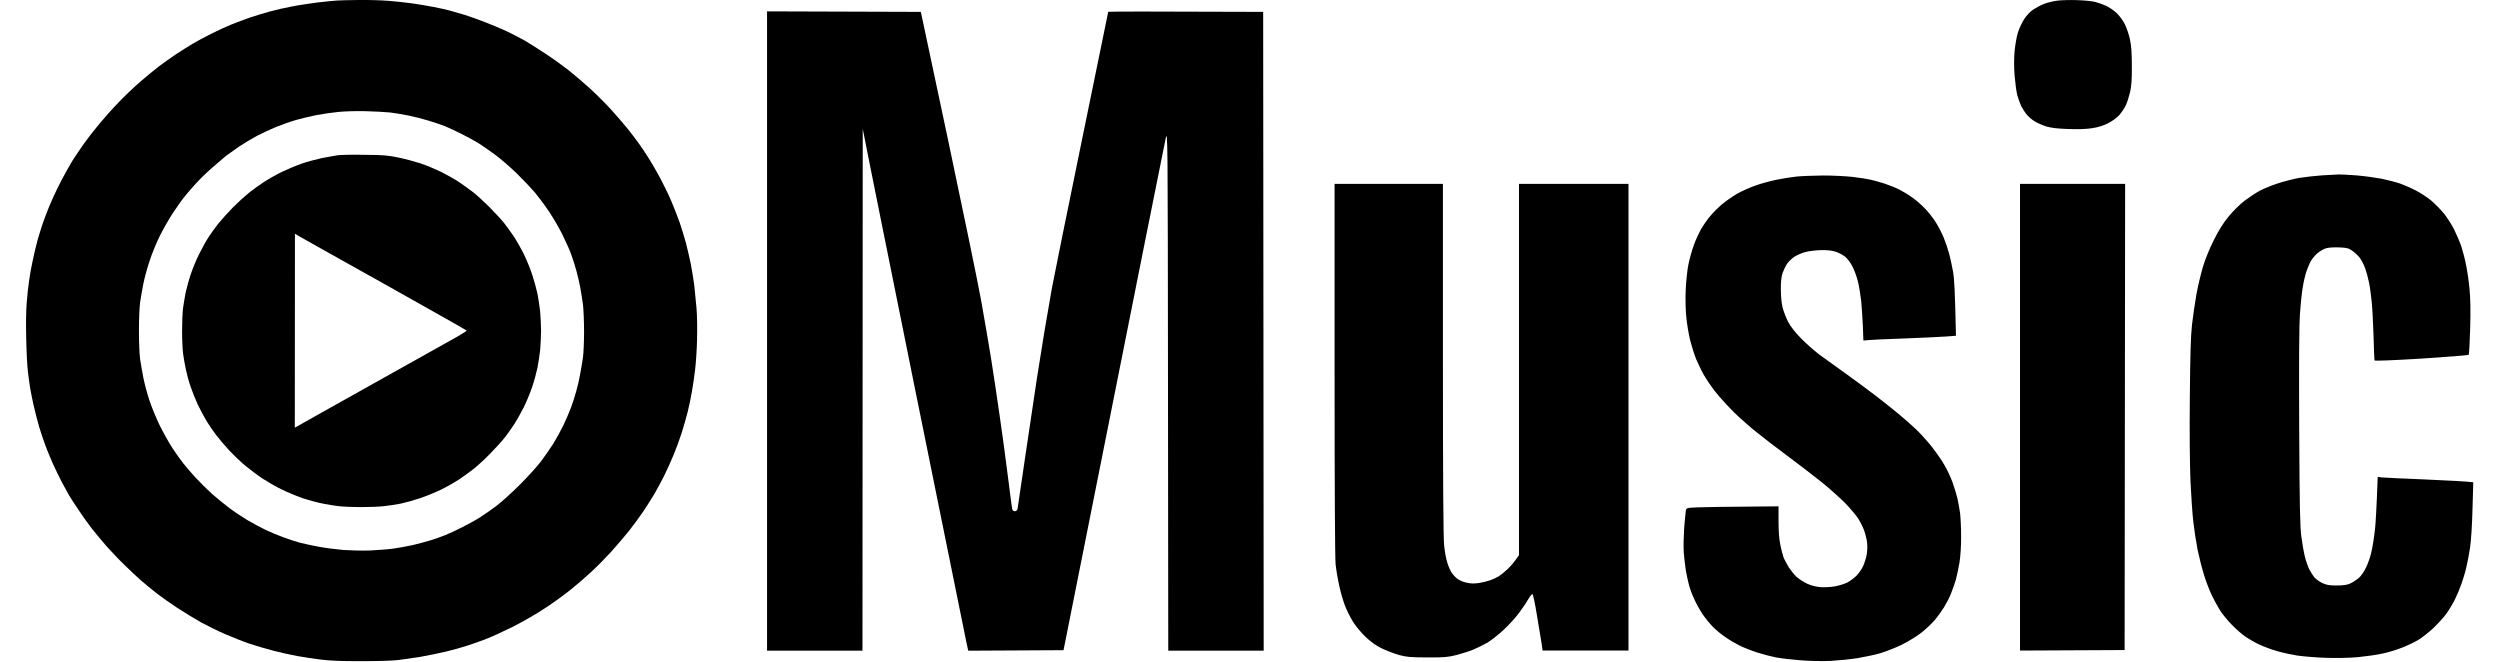
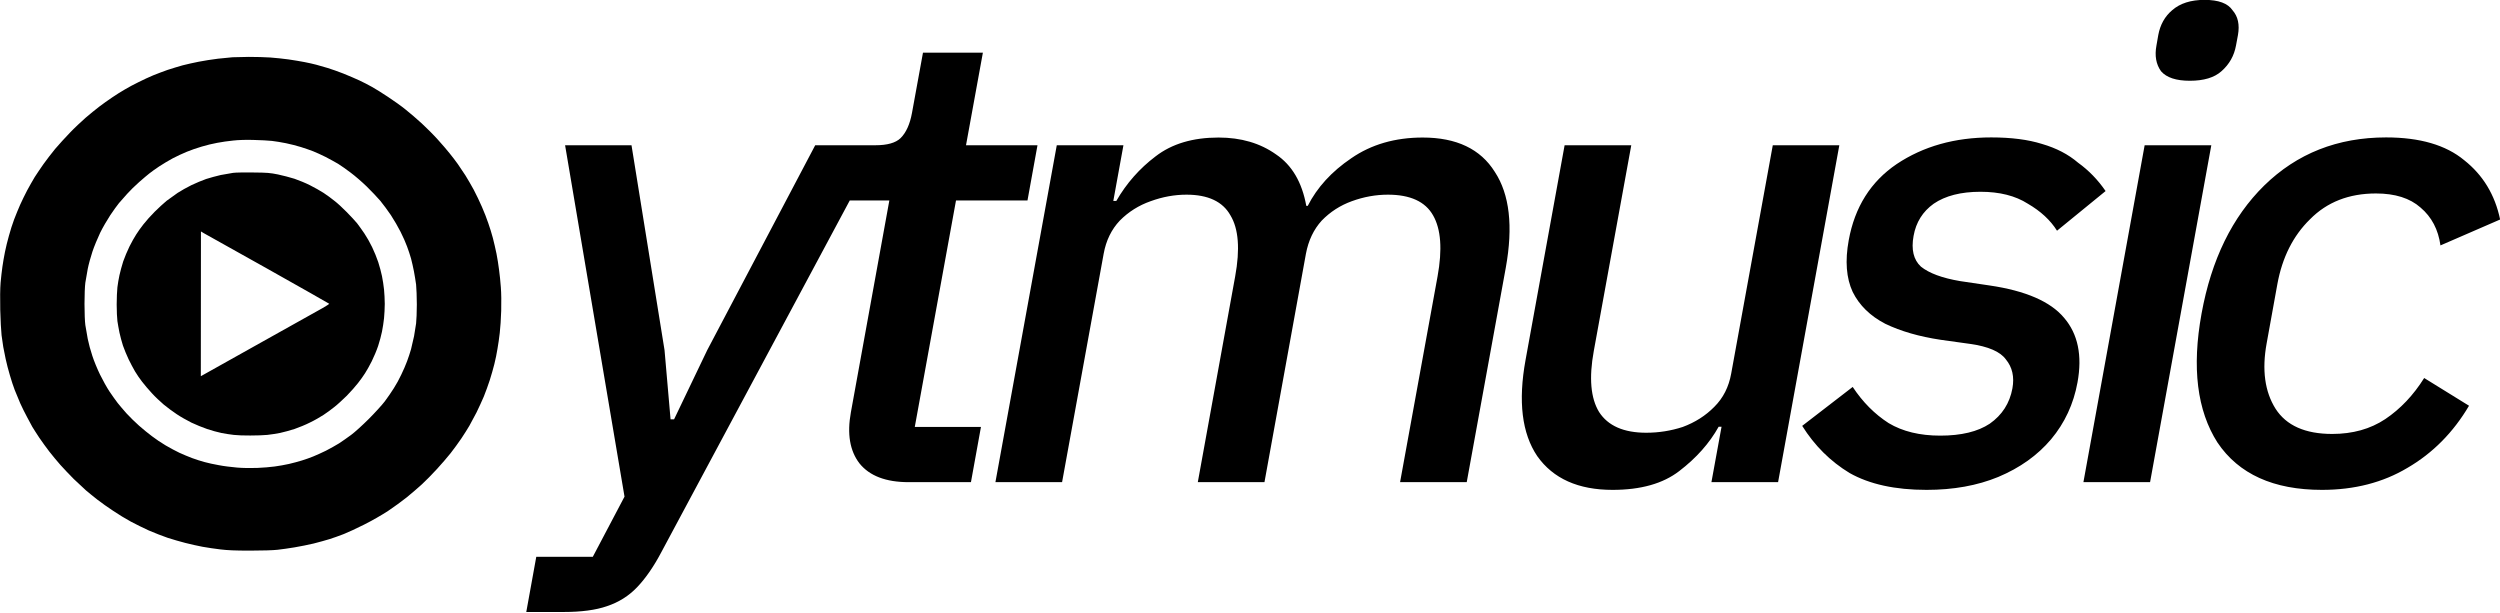
- <svg xmlns="http://www.w3.org/2000/svg" version="1.2" viewBox="0 0 1936 512">
-   <path id="Path 0" class="s0" d="m1593.2 0.5c-3.1 0.4-7.6 1.5-10 2.4-2.4 0.9-6.2 2.9-8.5 4.4-2.6 1.7-5.3 4.6-7.3 7.7-1.7 2.7-3.9 7.4-4.8 10.4-0.9 2.9-2 9.3-2.5 14.1-0.5 5.6-0.5 12.4 0 19.1 0.5 5.7 1.4 12.5 2.1 15.2 0.7 2.6 2.1 6.3 3 8.3 1 1.9 2.8 4.8 4 6.3 1.2 1.5 3.8 3.9 5.9 5.2 2 1.4 6.2 3.2 9.1 4.2 3.9 1.2 8.6 1.8 17.1 2.1 7.6 0.3 14 0.1 18.7-0.6 4.6-0.7 8.9-2 12.4-3.8 3-1.5 6.9-4.3 8.7-6.3 1.8-2 4.1-5.5 5.2-7.8 1-2.2 2.5-6.9 3.3-10.3 1-4.5 1.4-10.1 1.3-20 0-9.5-0.4-15.7-1.4-20.3-0.7-3.7-2.6-9.1-4-12-1.5-3-4.4-6.9-6.6-8.9-2.2-2-5.8-4.4-7.9-5.4-2.2-1-5.9-2.3-8.1-2.9-2.3-0.7-8.7-1.3-14.2-1.5-5.4-0.2-12.5 0-15.5 0.4zm-999.2 255.8v247.6h73.9l0.2-404.2c3.2 16.8 21 104.8 41.5 206.5 20.6 101.6 38 187.7 38.8 191.3l1.4 6.4 73.8-0.4c60.1-302 78.3-392.6 79.1-396.3 1.6-6.6 1.6-4.4 1.8 195l0.2 201.7h73.9l-0.4-494.7c-93-0.4-120-0.3-120 0 0 0.2-9.2 44.8-20.3 99-11.2 54.3-21.6 106-23.3 114.9-1.6 8.9-4.2 24-5.8 33.6-1.6 9.6-4.2 25.9-5.8 36.2-1.6 10.3-5.5 36.8-8.8 59-3.2 22.1-6 41.1-6.2 42.1-0.3 1.2-1.1 1.9-2.1 1.9-1.1 0-1.8-0.7-2.1-1.9-0.2-1-1.7-12.3-3.3-25.1-1.6-12.8-4.4-33.7-6.3-46.5-1.8-12.8-4.8-32.6-6.6-44.1-1.8-11.4-5.4-32.1-7.9-46.1-2.5-13.9-14.1-69.8-25.6-124.2l-21-98.8-119.1-0.4zm1204.1-120.5c-5.4 0.4-13.5 1.3-17.8 2-4.4 0.8-11.8 2.7-16.6 4.3-4.8 1.6-11 4.1-13.7 5.6-2.7 1.4-7.9 4.9-11.6 7.6-3.9 3-9 8-12.7 12.5-4.2 5.2-7.7 10.8-11.4 18.3-3.2 6.2-6.7 15-8.4 20.7-1.6 5.5-3.9 15-5 21.2-1.1 6.2-2.6 16.6-3.4 23.3-1 9-1.4 23.1-1.7 56.5-0.3 26.5 0 52.6 0.5 64.8 0.5 11.2 1.5 25.4 2.2 31.5 0.7 6.2 2.2 15.9 3.3 21.6 1.2 5.7 3.4 14.5 5 19.5 1.5 5.1 4.3 12.2 6 15.8 1.8 3.7 4.7 8.9 6.4 11.7 1.7 2.7 5.8 7.7 9.1 11.1 3.2 3.3 8.1 7.6 10.9 9.5 2.7 1.8 7.6 4.6 10.8 6 3.2 1.5 9.1 3.7 13.3 4.9 4.1 1.2 11 2.7 15.3 3.4 4.4 0.7 14.3 1.5 22 1.8 8.7 0.3 18.5 0.1 25.4-0.5 6.1-0.6 14.7-1.8 19.1-2.8 4.3-0.9 11.2-3 15.4-4.7 4.1-1.6 9.7-4.3 12.3-5.9 2.7-1.6 7.9-5.7 11.6-9.1 3.6-3.5 8.2-8.5 10.1-11.2 2-2.8 4.9-7.6 6.5-10.8 1.6-3.2 3.9-8.7 5.1-12.1 1.2-3.4 3-9.2 3.8-12.9 0.9-3.6 2.2-10.5 2.9-15.3 0.8-5 1.6-17.8 1.9-29.7l0.6-20.9c-4.5-0.7-19.9-1.4-37-2.2-17.1-0.7-32.4-1.4-34-1.6l-3-0.4c-0.9 24.7-1.6 35.8-2.1 40.6-0.5 4.8-1.6 12.1-2.5 16.2-0.8 4.2-2.8 10.1-4.4 13.3-1.7 3.6-4 6.8-6 8.5-1.8 1.4-4.7 3.3-6.6 4.1-2.3 1-5.4 1.4-10.3 1.4-5.8 0-7.8-0.4-11.2-2-2.2-1.1-5-3.1-6.1-4.5-1.1-1.4-2.9-4.2-3.9-6.2-1-2.1-2.5-6.4-3.3-9.6-0.8-3.2-2-10.1-2.7-15.3-1.1-7.8-1.4-23.6-1.7-84.4-0.2-51.7-0.1-78.9 0.6-88.4 0.5-7.6 1.5-16.9 2.2-20.8 0.6-3.9 1.8-8.9 2.5-11.2 0.8-2.3 2.2-5.9 3.2-7.9 1-2.1 3.5-5.1 5.5-6.9 2-1.7 5.1-3.5 7-4 1.8-0.5 6.3-0.8 10.1-0.6 5.9 0.2 7.2 0.6 10.3 2.8 2 1.4 4.7 4 5.9 5.8 1.3 1.8 3 5.4 3.9 7.9 0.9 2.5 2.2 7.3 2.9 10.8 0.7 3.4 1.6 10.3 2.1 15.3 0.5 5.1 1.1 17 1.4 26.6 0.2 9.6 0.6 17.8 0.7 18.3 0.2 0.5 12.9 0 36.3-1.4 19.8-1.3 36.3-2.6 36.6-2.9 0.4-0.4 0.9-9.7 1.2-20.6 0.4-13.4 0.2-23.4-0.5-30.3-0.5-5.8-1.7-14-2.6-18.3-0.8-4.4-2.5-10.9-3.7-14.6-1.2-3.6-3.9-9.8-5.8-13.7-2-3.8-5.6-9.4-8.1-12.4-2.4-2.9-6.8-7.3-9.7-9.8-3-2.4-8.2-5.8-11.7-7.6-3.4-1.8-8.8-4.1-12-5.3-3.2-1.1-9.7-2.8-14.5-3.8-4.8-0.9-13.6-2.1-19.6-2.6-5.9-0.4-12.1-0.8-13.7-0.7-1.6 0.1-7.4 0.4-12.9 0.7zm-406.6 0.9c-3.9 0.4-11 1.5-15.8 2.5-4.8 1-12.3 3-16.6 4.6-4.3 1.5-10.6 4.4-14 6.3-3.4 2-8.6 5.6-11.7 8.2-3 2.5-7.2 6.8-9.4 9.5-2.2 2.7-5.3 7.2-6.9 10-1.5 2.7-4 8.1-5.4 12-1.4 3.9-3.3 10.6-4.2 15-0.9 4.3-1.8 13.3-2.1 19.9-0.3 7.2-0.1 15.7 0.5 21.2 0.5 5 1.8 12.8 2.9 17.4 1.2 4.6 3.2 11.1 4.6 14.6 1.5 3.4 4 8.8 5.8 12 1.8 3.2 5.8 9.2 9 13.3 3.2 4.1 9.9 11.4 14.8 16.3 5 4.8 12.8 11.7 17.4 15.3 4.5 3.7 15 11.7 23.2 17.8 8.2 6.1 20.2 15.3 26.6 20.4 6.4 5.1 14.8 12.7 18.8 16.7 3.9 4.1 8.4 9.4 10 11.9 1.6 2.5 3.7 6.7 4.6 9.2 0.9 2.5 2 6.8 2.3 9.5 0.3 2.8 0.1 7.1-0.4 9.6-0.5 2.5-1.7 6.4-2.8 8.7-1.1 2.3-3.4 5.6-5.2 7.4-1.8 1.7-4.9 4-6.9 5.1-2.1 1-6.2 2.3-9.2 2.9-3 0.6-8 0.9-11.2 0.7-3.9-0.3-7.5-1.2-10.8-2.7-2.7-1.3-6.4-3.7-8.2-5.3-1.8-1.7-4.4-5-5.9-7.3-1.4-2.3-3.2-5.6-4-7.4-0.7-1.9-1.9-6.4-2.6-10q-1.4-6.7-1.4-18.3v-11.6c-42.1 0.3-58.2 0.6-62.8 0.8-8.6 0.4-8.6 0.4-9 2.7-0.2 1.3-0.8 7.3-1.3 13.5-0.4 6.2-0.6 14.6-0.3 18.7 0.3 4.1 1.1 10.7 1.7 14.5 0.7 3.9 1.9 9.2 2.6 11.7 0.7 2.5 2.4 7 3.8 9.9 1.3 3 4.1 8.1 6.2 11.3 2.1 3.2 5.9 7.8 8.4 10.4 2.6 2.5 6.9 6.1 9.7 7.9 2.7 1.9 7.6 4.8 10.8 6.4 3.2 1.6 9.3 4 13.7 5.4 4.3 1.4 10.9 3.1 14.5 3.8 3.7 0.7 12.1 1.7 18.7 2.2 7.4 0.6 16.5 0.8 23.7 0.5 6.4-0.4 15.9-1.3 21.2-2.2 5.2-0.9 12.9-2.5 17-3.7 4.1-1.2 11.6-4.1 16.6-6.5 5.2-2.6 11.9-6.7 15.6-9.6 3.5-2.8 8.2-7.2 10.4-9.9 2.2-2.6 5.3-7 7-9.7 1.7-2.8 4.1-7.4 5.3-10.4 1.2-3 2.9-7.8 3.8-10.8 0.8-3 2.1-9 2.8-13.3 0.8-4.6 1.3-12.9 1.3-19.9 0-6.7-0.4-14.9-0.8-18.3-0.5-3.4-1.4-8.7-2.1-11.7-0.7-2.9-2.4-8.5-3.8-12.4-1.4-3.9-4.3-10.1-6.5-13.7-2.1-3.7-6.7-10.2-10.2-14.6-3.5-4.3-8.8-10.1-11.7-12.8-2.9-2.8-8.7-7.8-12.8-11.3-4.1-3.4-12.1-9.8-17.8-14.2-5.7-4.4-16.6-12.4-24.1-17.8-7.5-5.4-16.7-12-20.4-14.7-3.6-2.8-9.8-8.2-13.7-12.2-4.7-4.8-8-9-10.1-12.9-1.6-3.2-3.6-8.3-4.3-11.2-0.8-3.2-1.3-8.9-1.3-13.9-0.1-6.1 0.4-9.8 1.4-12.9 0.9-2.4 2.5-5.7 3.6-7.2 1.1-1.6 3.6-3.9 5.5-5.2 2-1.3 5.9-3 8.8-3.7 2.8-0.7 8.3-1.4 12.2-1.4 4.7-0.1 8.5 0.4 11.2 1.3 2.3 0.8 5.5 2.5 7.1 3.8 1.6 1.3 4.1 4.6 5.5 7.3 1.5 2.7 3.4 8.1 4.4 11.9 0.9 3.9 2 10.7 2.5 15 0.4 4.3 1 13 1.3 19.3l0.4 11.4c6.1-0.6 18.7-1.2 32-1.6 13.2-0.5 27.6-1.2 31.9-1.5l7.8-0.6c-0.8-35.5-1.3-44.8-2.3-49.8-0.7-4.2-2.1-10.3-3-13.8-0.9-3.4-2.8-9-4.2-12.4-1.4-3.4-4.2-8.9-6.3-12.1-2-3.2-5.8-8-8.4-10.6-2.6-2.7-6.9-6.5-9.7-8.4-2.7-2-7.2-4.7-10-6.1-2.7-1.4-7.9-3.5-11.6-4.7-3.6-1.1-8.5-2.5-10.8-3-2.3-0.5-8.4-1.5-13.7-2.1-5.3-0.6-15.5-1.1-22.8-1.1-7.4 0.1-16.5 0.4-20.4 0.8zm-358 149c0 94.8 0.3 146.1 0.8 151.4 0.5 4.5 1.8 12.1 2.9 16.9 1 4.8 3 11.5 4.3 14.9 1.3 3.4 4.1 9.1 6.2 12.5 2.2 3.5 6.5 8.7 10 12 4.3 4 8.1 6.7 12.7 8.9 3.7 1.7 9.7 4 13.3 5 5.6 1.5 9 1.8 21.6 1.8 13 0.1 15.9-0.2 22.4-1.8 4.2-1.1 10-2.9 12.9-4.1 3-1.2 8-3.7 11.2-5.5 3.1-1.9 8.9-6.4 12.8-10.1 3.9-3.6 9.3-9.6 12-13.3 2.7-3.6 5.9-8.4 7.1-10.6 1.2-2.1 2.6-3.8 3-3.6 0.5 0.1 2.1 7.5 3.5 16.4 1.5 8.8 3.1 18.6 3.6 21.7l0.8 5.6h66.5v-361.4h-84.8v287.5c-3.7 5.5-6.6 8.7-8.8 10.8-2.2 2.1-5.3 4.6-6.9 5.6-1.6 1-4.6 2.4-6.7 3.1-2 0.7-6 1.7-8.7 2.1-3.6 0.5-6.3 0.5-9.6-0.3-2.5-0.5-5.6-1.9-7-3-1.4-1-3.3-3.1-4.3-4.5-1-1.4-2.5-4.8-3.4-7.6-1-2.7-2.1-9.1-2.6-14.1-0.6-6.2-0.9-52.8-0.9-144.4v-135.2h-83.9zm530.8 37.4v180.7l81-0.4 0.4-361h-81.4z" />
-   <path id="Path 0" fill-rule="evenodd" class="s0" d="m278 0c7.1-0.1 17.1 0.2 22.3 0.6 5.2 0.4 13.7 1.3 18.9 2 5.2 0.8 12.7 2 16.6 2.8 3.9 0.7 9.4 2 12.2 2.7 2.8 0.8 8.1 2.3 11.8 3.4 3.7 1.2 11 3.7 16.2 5.8 5.2 2 12.7 5.2 16.6 7 3.9 1.9 9.8 4.9 13.2 6.8 3.3 1.9 10.8 6.6 16.5 10.4 5.8 3.8 14 9.7 18.3 13.1 4.3 3.4 11.8 9.9 16.8 14.4 5 4.6 12.5 12.1 16.6 16.7 4.2 4.7 9.7 11.1 12.3 14.3 2.6 3.2 6.4 8.3 8.5 11.2 2.1 2.9 5.6 8.2 7.8 11.7 2.3 3.6 6.1 10.3 8.6 14.9 2.5 4.7 6.4 12.6 8.6 17.8 2.2 5.1 5.1 12.7 6.6 16.9 1.4 4.1 3.5 11.1 4.7 15.3 1.1 4.3 2.8 11.6 3.8 16.3 0.9 4.6 2.1 12.1 2.7 16.5 0.5 4.5 1.3 12.7 1.8 18.3 0.5 6.2 0.6 15.7 0.4 24.3-0.2 7.8-0.9 18.2-1.5 23-0.6 4.9-1.6 12.3-2.4 16.6-0.7 4.3-2.2 11.4-3.3 15.9-1.1 4.4-3.2 11.9-4.7 16.5-1.5 4.7-4.3 12.3-6.2 16.9-1.9 4.7-5.3 12.1-7.5 16.6-2.3 4.5-5.6 10.7-7.5 13.9-1.9 3.1-5.6 9.1-8.3 13.1-2.8 4.1-7.8 11-11.2 15.3-3.4 4.2-9.7 11.6-14 16.4-4.4 4.8-11.4 11.9-15.7 15.8-4.3 4-11.4 10.1-15.9 13.7-4.5 3.6-13.1 9.9-19.3 13.9-6.7 4.5-16.5 10.1-24.6 14.3-7.5 3.7-17.2 8.2-21.7 9.9-4.4 1.7-11 4-14.5 5.1-3.5 1.2-10.8 3.2-16.2 4.5-5.4 1.3-14.4 3.1-20 4.1-5.6 0.9-13.5 2-17.6 2.5-4.5 0.5-15.6 0.8-28.4 0.8-15.8 0-23.3-0.3-30.7-1.2-5.4-0.7-13.8-1.9-18.6-2.8-4.9-0.9-12.9-2.7-17.9-4-5.1-1.3-13.3-3.7-18.5-5.4-5.1-1.7-13.7-5.1-19.2-7.5-5.5-2.4-14-6.6-18.8-9.2-4.8-2.7-13-7.7-18.2-11.1-5.2-3.4-12.6-8.6-16.3-11.5-3.7-2.9-9-7.3-11.8-9.7-2.8-2.4-8.5-7.8-12.7-11.9-4.3-4.1-10.5-10.7-14-14.6-3.4-3.9-8.6-10.1-11.5-13.8-2.9-3.7-7.6-10.3-10.4-14.6-2.9-4.2-6.1-9.3-7.2-11.1-1-1.9-3.6-6.4-5.6-10.2-1.9-3.7-5.1-10.1-6.9-14.2-1.8-4.1-4.4-10.3-5.7-13.8-1.4-3.6-3.6-10.4-5.1-15.2-1.4-4.9-3.3-12.5-4.3-16.9-1-4.5-2.1-10.1-2.5-12.5-0.4-2.5-1.2-7.9-1.7-12.2-0.6-4.3-1.2-16.2-1.4-26.4-0.3-11.8-0.1-22.1 0.4-28 0.4-5.3 1.2-12.7 1.8-16.6 0.5-3.9 1.7-10.8 2.7-15.2 0.9-4.5 2.7-12.1 4-16.9 1.4-4.9 3.8-12.5 5.5-16.9 1.6-4.5 4.4-11.3 6.2-15.2 1.7-3.9 5-10.6 7.3-14.9 2.2-4.3 5.8-10.5 7.8-13.9 2.1-3.3 6.2-9.4 9.1-13.5 2.9-4.1 8.4-11.1 12.1-15.5 3.7-4.5 10.5-12.1 15.2-16.9 4.6-4.8 11.9-11.7 16.2-15.4 4.3-3.7 10.7-9 14.2-11.7 3.6-2.7 9.6-7 13.5-9.6 3.9-2.6 9.9-6.3 13.2-8.3 3.4-2 9.8-5.4 14.2-7.6 4.5-2.3 11.3-5.4 15.2-7 3.9-1.6 10.6-4.1 14.9-5.6 4.3-1.4 11.3-3.6 15.6-4.7 4.2-1.2 11.8-2.9 16.7-3.8 4.9-1 13.9-2.3 19.9-3.1 6.1-0.7 12.9-1.4 15.1-1.5 2.2-0.2 9.8-0.3 16.9-0.4zm-32.8 89.1c-4.3 0.8-11.4 2.6-15.9 3.8-4.5 1.3-11.5 3.8-15.5 5.4-4.1 1.7-10.7 4.8-14.6 6.8-3.9 2.1-10.3 5.9-14.2 8.5-3.9 2.7-8.4 5.9-10.1 7.2-1.7 1.4-6.4 5.4-10.5 9-4.1 3.5-9.7 9-12.5 12.1-2.9 3.2-6.7 7.5-8.5 9.8-1.9 2.2-5.9 7.8-9 12.5-3.1 4.6-7.8 12.8-10.5 18.2-2.7 5.4-6.3 14.2-8 19.5-1.8 5.3-4 13.3-4.9 17.9-0.9 4.5-2 11-2.5 14.4-0.5 3.5-0.9 12.7-0.9 21.9 0 9.3 0.4 18.5 0.9 22 0.5 3.3 1.6 9.8 2.5 14.4 0.9 4.5 3 12.4 4.7 17.5 1.7 5.2 5.3 13.9 8 19.5 2.8 5.6 7.2 13.5 9.9 17.6 2.7 4.1 6.5 9.4 8.4 11.8 1.9 2.4 6.1 7.3 9.3 10.8 3.2 3.5 9 9.2 12.8 12.7 3.9 3.4 10 8.4 13.5 11 3.5 2.7 9.9 6.9 14.2 9.5 4.3 2.5 10.6 5.9 14.2 7.6 3.5 1.6 9.4 4.1 13.2 5.5 3.7 1.4 9.5 3.3 12.8 4.2 3.4 0.9 10.1 2.3 14.9 3.2 4.8 0.9 13.3 2 18.9 2.5 6 0.4 14.5 0.6 20.8 0.4 5.9-0.3 14.1-0.9 18.3-1.5 4.1-0.6 10.8-1.8 14.7-2.7 3.9-0.9 10-2.5 13.5-3.6 3.5-1.1 8.8-2.9 11.7-4.1 2.8-1.1 8.8-3.9 13.1-6.1 4.4-2.2 10.6-5.6 13.7-7.6 3.2-2 8.8-5.9 12.5-8.7 3.8-2.8 12-10.2 18.3-16.5 6.4-6.4 13.9-14.6 16.6-18.3 2.8-3.7 7-9.8 9.4-13.5 2.3-3.7 5.8-10.1 7.8-14.2 2-4.1 4.6-10.3 6-13.9 1.3-3.5 3.1-9.1 4-12.5 1-3.3 2.4-9.4 3.1-13.5 0.8-4.1 1.7-10 2.2-13.2 0.4-3.1 0.8-12 0.8-19.6 0-7.6-0.4-16.9-0.8-20.6-0.5-3.7-1.5-10-2.2-13.9-0.8-3.9-2.1-9.8-3.1-13.2-0.9-3.3-2.7-8.9-4-12.5-1.3-3.5-4.4-10.3-6.8-15.2-2.4-4.8-6.9-12.6-10-17.2-3.1-4.7-8.1-11.4-11-14.9-3-3.5-9.3-10.2-14.1-14.9-4.8-4.6-12.2-11.1-16.5-14.3-4.3-3.2-10.2-7.3-13.2-9.2-3-1.8-8.8-5-13-7.1-4.2-2.1-10-4.8-12.8-6-2.9-1.1-8.6-3.1-12.7-4.3-4.1-1.3-11.1-3.1-15.6-4-4.4-0.9-11-2-14.5-2.4-3.5-0.4-12.1-0.8-18.9-1-7.6-0.2-16 0.1-21.3 0.6-4.9 0.5-12.3 1.6-16.6 2.4zm37.5 30.8c14.5 0.1 17.3 0.4 25.4 2 5 1 12.8 3.1 17.2 4.5 4.5 1.5 11.8 4.5 16.2 6.7 4.5 2.2 10.8 5.8 14 7.9 3.2 2.2 8.3 5.8 11.2 8.1 2.9 2.3 8.7 7.6 12.8 11.8 4.2 4.2 9.1 9.5 10.8 11.7 1.8 2.3 5.2 7 7.6 10.5 2.3 3.5 5.9 9.9 8 14.2 2.1 4.3 4.9 11.3 6.3 15.6 1.4 4.2 3.2 10.8 4 14.5 0.7 3.7 1.7 9.9 2.1 13.9 0.3 3.9 0.7 10.6 0.7 14.8 0 4.3-0.4 11-0.7 14.9-0.4 3.9-1.4 10.1-2.1 13.9-0.8 3.7-2.6 10.4-4.1 14.8-1.5 4.5-4.5 11.7-6.6 15.9-2.2 4.3-5.3 9.9-7 12.5-1.7 2.6-4.9 7.2-7.2 10.2-2.3 3-7.6 8.8-11.7 13-4.2 4.3-10 9.6-12.9 11.9-2.9 2.3-8 5.9-11.2 8.1-3.2 2.1-9.5 5.7-14 7.9-4.4 2.1-11.7 5.1-16.2 6.6-4.4 1.5-11.2 3.4-15 4.2-3.8 0.7-9.8 1.7-13.2 2-3.5 0.4-11.3 0.7-17.4 0.7-6.2 0-13.9-0.3-17.3-0.7-3.3-0.4-9.1-1.3-12.8-2.1-3.7-0.7-10.4-2.5-14.9-4-4.4-1.5-11.7-4.5-16.2-6.7-4.5-2.1-11.3-6.1-15.2-8.6-3.9-2.6-10-7.2-13.5-10.1-3.6-3-9.1-8.3-12.4-11.8-3.2-3.5-7.7-8.8-10-11.8-2.3-3-5.6-7.8-7.4-10.8-1.8-3-4.8-8.6-6.7-12.5-1.8-3.9-4.4-10.3-5.7-14.2-1.4-3.9-3-10-3.7-13.5-0.8-3.6-1.7-8.9-2.1-11.9-0.4-2.9-0.8-10.7-0.8-17.2 0-6.5 0.3-14.6 0.7-17.9 0.5-3.4 1.4-9 2.1-12.5 0.8-3.6 2.5-9.9 4-14.2 1.4-4.3 4.3-11.3 6.5-15.6 2.1-4.2 5.2-9.9 6.9-12.5 1.7-2.6 5-7.3 7.5-10.5 2.5-3.1 7.7-8.9 11.6-12.9 3.9-3.9 9.5-9 12.5-11.4 3-2.4 8.1-6.1 11.5-8.3 3.3-2.2 9.7-5.8 14.2-8 4.5-2.1 11.3-5 15.2-6.3 3.9-1.4 10.8-3.2 15.2-4.2 4.5-0.9 10.3-1.9 12.9-2.3 2.6-0.3 12-0.5 20.9-0.3zm-54.4 211.3c3.4-2 30.1-16.9 61.5-34.5 31.4-17.6 60.4-33.8 64.5-36.1 4-2.3 7.2-4.4 7.1-4.6-0.2-0.3-28.8-16.5-63.8-36.1-35-19.5-64.8-36.3-66.4-37.2l-2.8-1.7z" />
+ <svg xmlns="http://www.w3.org/2000/svg" version="1.2" viewBox="0 0 2074 508">
+   <path class="a" d="m467.8 507.7h-31.2l8.3-45.8h46.9l26.3-49.9-49.3-291.5h55.1l27.4 170 5 57.4h2.9l27.5-57.4 89.6-170h53.2l-180.6 337.1q-9.6 18.3-20.4 29.6-10.3 10.8-25 15.7-13.9 4.8-35.7 4.8zm337.7-107.7h-51.7q-28.3 0-40.8-15.6-12-15.6-7.1-42.4l31.9-175.7h-43.8l8.4-45.8h23.8q14.8 0 20.9-5.9 6.9-6.8 9.5-21l9.1-49.9h49.7l-14 76.8h59.3l-8.3 45.8h-59.3l-34.2 187.9h54.9zm75.6 0h-55.3l50.9-279.5h55.3l-8.4 46.2h2.5q12.6-21.9 32.6-37 20.2-15.6 52.2-15.6 28 0 47.7 14 19.8 13.3 25.1 42.7h1.2q11.7-23 36.1-39.5 24.9-17.2 59.3-17.2 42 0 59.8 28.5 18.4 28 9.1 79.5l-32.4 177.9h-55.3l31.1-170.7q6.1-33.5-3.7-50.6-9.7-17.2-37.5-17.2-15.1 0-29.9 5.4-14.4 5.2-25 16.1-10 11-13.1 27.5l-34.4 189.5h-55.3l31-170.7q6.2-33.9-3.9-50.6-9.6-17.2-36.5-17.2-14.9 0-29.7 5.4-14.8 5.2-25.6 16.1-10.4 11-13.4 27.5zm456.7 6.4q-42.7 0-62.5-28-19.1-28.3-9.7-79.8l32.4-178.1h55.3l-31.1 170.7q-6.1 33.4 4.4 50.6 11.1 17.2 39.1 17.2 15.6 0 30.3-4.8 15.4-5.7 26.2-16.7 11-10.9 14-27.6l34.5-189.4h55.2l-50.8 279.5h-55.3l8.4-46h-2.4q-11.4 20.5-32.7 36.8-20.2 15.6-55.3 15.6zm260.5 0q-39.1 0-63.9-14-23.9-14.5-39.3-39.1l41.9-32.3q12.4 18.8 29.8 30 17.4 10.4 42.8 10.4 26.2 0 41.1-9.9 15.4-10.8 18.8-29.3 2.6-14.3-5.4-24-7-9.7-29.7-12.9l-24.4-3.4q-26.7-4-46-13.3-18.7-9.7-27-26.4-8-17.2-3.3-42.9 7.5-41.3 39.8-63.2 33.1-22.1 78.4-22.1 24.9 0 42.1 5.4 17.9 5.2 30 15.6 13.2 9.5 22.8 23.5l-40.3 32.9q-8.2-13.1-24.2-22.4-15.5-9.9-39.3-9.9-24.3 0-38.8 9.9-13.7 9.8-16.7 26.7-3.1 17 6.1 25.5 10.2 8.2 32.5 12l24.3 3.6q45.1 6.6 62 26.9 17.2 20.1 11.1 53.5-4.9 26.9-21.9 47.2-16.9 20-43.9 31.3-26 10.7-59.4 10.7zm185.4-6.4h-55.3l50.8-279.5h55.3zm33-333q-17.1 0-23.9-7.9-6.2-8.6-3.8-21.4l1.5-8.6q2.4-12.9 11.5-20.6 9.8-8.6 26.9-8.6 17.4 0 23.2 8.6 6.8 7.7 4.5 20.6l-1.6 8.6q-2.3 12.8-12.1 21.4-8.8 7.9-26.2 7.9zm109.6 339.4q-60.3 0-86.7-39.3-25.4-39.8-13.2-106.9 12.2-67.2 52-106.3 40.8-39.9 101.1-39.9 42 0 64.8 18.9 23.4 18.5 29.8 49.2l-49.5 21.5q-2.7-19.7-16.5-31.4-13.2-11.7-37-11.7-33.6 0-54.7 21.4-21 20.5-27.1 53.8l-8.9 49.2q-6 32.9 7.4 54.2 13.4 20.9 47 20.9 25.5 0 44-12.3 18.9-12.7 32.3-34.1l37.2 23q-19.6 33.2-51 51.5-30.6 18.3-71 18.3z" />
+   <path fill-rule="evenodd" class="a" d="m206.4 47.2c5.6 0 13.7 0.2 17.8 0.5 4.2 0.3 11 1 15.2 1.6 4.2 0.6 10.1 1.6 13.2 2.2 3.2 0.6 7.5 1.6 9.8 2.2 2.2 0.6 6.5 1.8 9.4 2.7 3 0.9 8.9 3 13 4.6 4.2 1.7 10.1 4.2 13.3 5.7 3.1 1.4 7.8 3.9 10.5 5.4 2.7 1.5 8.7 5.2 13.3 8.3 4.6 3 11.2 7.7 14.6 10.5 3.4 2.7 9.5 7.9 13.4 11.5 4 3.7 10 9.7 13.3 13.4 3.4 3.7 7.8 8.9 9.8 11.4 2.1 2.6 5.2 6.6 6.8 8.9 1.7 2.4 4.5 6.6 6.3 9.4 1.8 2.9 4.9 8.2 6.9 11.9 2 3.8 5.1 10.2 6.8 14.2 1.8 4.1 4.2 10.2 5.3 13.6 1.2 3.3 2.9 8.9 3.8 12.3 0.9 3.4 2.2 9.2 3 13 0.7 3.7 1.7 9.6 2.1 13.2 0.5 3.6 1.2 10.1 1.5 14.6 0.4 4.9 0.5 12.6 0.3 19.5-0.2 6.2-0.7 14.5-1.2 18.4-0.4 3.8-1.3 9.8-1.9 13.2-0.5 3.4-1.7 9.2-2.6 12.7-0.9 3.6-2.6 9.6-3.8 13.3-1.2 3.7-3.4 9.8-4.9 13.5-1.6 3.7-4.3 9.7-6.1 13.3-1.8 3.5-4.5 8.5-5.9 11-1.5 2.6-4.5 7.3-6.7 10.6-2.2 3.3-6.2 8.7-8.9 12.2-2.7 3.4-7.8 9.3-11.3 13.1-3.4 3.8-9.1 9.5-12.5 12.7-3.4 3.1-9.1 8-12.7 10.9-3.6 2.9-10.5 7.9-15.4 11.2-5.4 3.5-13.2 8-19.8 11.3-5.9 3-13.7 6.6-17.3 8-3.5 1.4-8.8 3.2-11.6 4.1-2.8 0.9-8.7 2.5-13 3.6-4.3 1-11.5 2.5-15.9 3.2-4.5 0.7-10.8 1.7-14.1 2-3.6 0.4-12.5 0.7-22.7 0.7-12.7 0-18.7-0.3-24.6-1-4.4-0.5-11-1.5-14.9-2.2-3.9-0.7-10.3-2.2-14.3-3.2-4.1-1-10.7-3-14.8-4.3-4.1-1.4-11-4.1-15.4-6-4.4-2-11.1-5.3-15-7.4-3.9-2.1-10.5-6.1-14.6-8.9-4.2-2.7-10-6.9-13-9.2-3-2.3-7.2-5.8-9.5-7.7-2.2-2-6.8-6.3-10.2-9.5-3.3-3.3-8.3-8.6-11.1-11.7-2.7-3.1-6.9-8.1-9.2-11.1-2.3-3-6.1-8.2-8.4-11.6-2.3-3.4-4.8-7.5-5.7-8.9-0.8-1.5-2.8-5.2-4.4-8.2-1.6-2.9-4.1-8-5.6-11.3-1.4-3.3-3.5-8.3-4.6-11.1-1.1-2.8-2.9-8.3-4-12.2-1.2-3.8-2.7-9.9-3.5-13.5-0.7-3.6-1.6-8.1-2-10-0.3-1.9-0.9-6.3-1.4-9.7-0.4-3.5-0.9-12.9-1.1-21.1-0.2-9.4-0.1-17.7 0.3-22.5 0.4-4.1 1-10.1 1.5-13.2 0.4-3.2 1.4-8.6 2.1-12.2 0.7-3.6 2.2-9.7 3.3-13.5 1-3.9 3-10 4.3-13.5 1.4-3.6 3.6-9.1 5-12.2 1.4-3.1 4-8.5 5.8-11.9 1.8-3.4 4.7-8.4 6.3-11.1 1.7-2.7 5-7.5 7.3-10.8 2.3-3.3 6.7-8.9 9.6-12.5 3-3.5 8.5-9.6 12.2-13.4 3.7-3.9 9.6-9.4 13-12.4 3.4-2.9 8.5-7.1 11.4-9.3 2.8-2.1 7.6-5.6 10.8-7.7 3.1-2.1 7.8-5.1 10.5-6.6 2.7-1.6 7.8-4.4 11.4-6.1 3.5-1.8 9-4.3 12.1-5.6 3.2-1.3 8.5-3.3 11.9-4.5 3.5-1.1 9.1-2.9 12.5-3.8 3.4-0.9 9.4-2.2 13.4-3 3.9-0.8 11.1-1.9 15.9-2.5 4.9-0.5 10.3-1.1 12.1-1.2 1.8-0.1 7.8-0.2 13.5-0.3zm-26.2 71.3c-3.5 0.6-9.2 2-12.8 3.1-3.5 1-9.1 2.9-12.4 4.3-3.3 1.3-8.5 3.8-11.6 5.4-3.1 1.7-8.3 4.7-11.4 6.8-3.1 2.1-6.8 4.7-8.1 5.8-1.3 1-5.1 4.2-8.4 7.1-3.3 2.9-7.8 7.3-10 9.8-2.3 2.5-5.3 5.9-6.8 7.7-1.5 1.8-4.7 6.3-7.2 10-2.5 3.8-6.3 10.3-8.4 14.6-2.1 4.4-5 11.4-6.4 15.6-1.4 4.2-3.2 10.7-3.9 14.3-0.7 3.7-1.6 8.8-2 11.5-0.4 2.9-0.7 10.2-0.7 17.6 0 7.4 0.3 14.8 0.7 17.6 0.4 2.7 1.3 7.8 2 11.5 0.7 3.6 2.4 9.9 3.8 14 1.3 4.1 4.2 11.1 6.4 15.6 2.2 4.5 5.7 10.8 7.9 14.1 2.2 3.2 5.2 7.5 6.7 9.4 1.5 2 4.9 5.8 7.4 8.7 2.6 2.8 7.2 7.4 10.3 10.1 3.1 2.7 7.9 6.7 10.8 8.8 2.8 2.2 7.9 5.6 11.3 7.6 3.4 2 8.6 4.8 11.4 6.1 2.8 1.3 7.6 3.3 10.5 4.4 3 1.1 7.6 2.6 10.3 3.3 2.7 0.8 8 1.9 11.9 2.6 3.9 0.8 10.7 1.6 15.2 2 4.7 0.4 11.6 0.5 16.6 0.3 4.7-0.2 11.2-0.7 14.6-1.2 3.3-0.4 8.6-1.4 11.8-2.1 3.1-0.7 7.9-2 10.8-2.9 2.8-0.9 7-2.3 9.3-3.3 2.3-0.9 7.1-3.1 10.6-4.8 3.4-1.8 8.4-4.5 10.9-6.1 2.5-1.6 7-4.8 10-7 3-2.2 9.6-8.2 14.6-13.2 5.1-5.1 11.1-11.7 13.3-14.6 2.3-3 5.6-7.9 7.5-10.9 1.9-2.9 4.7-8 6.2-11.3 1.6-3.3 3.8-8.3 4.8-11.1 1.1-2.8 2.5-7.3 3.3-10 0.7-2.7 1.8-7.6 2.5-10.8 0.6-3.3 1.3-8 1.7-10.6 0.3-2.5 0.6-9.6 0.6-15.7 0-6.1-0.3-13.5-0.6-16.5-0.4-2.9-1.2-7.9-1.8-11-0.6-3.2-1.7-7.9-2.4-10.6-0.8-2.7-2.2-7.2-3.3-10-1-2.8-3.4-8.3-5.4-12.2-1.9-3.8-5.5-10-8-13.8-2.5-3.7-6.4-9-8.8-11.9-2.4-2.8-7.4-8.1-11.3-11.9-3.8-3.7-9.7-8.8-13.2-11.4-3.4-2.6-8.1-5.9-10.5-7.4-2.4-1.4-7.1-4-10.4-5.7-3.4-1.7-8-3.8-10.3-4.7-2.3-0.9-6.9-2.5-10.1-3.5-3.3-1-8.9-2.5-12.5-3.2-3.5-0.7-8.8-1.6-11.6-1.9-2.8-0.3-9.6-0.7-15.2-0.8-6-0.2-12.7 0-17 0.5-3.9 0.4-9.8 1.2-13.2 1.9zm30 24.6c11.5 0.1 13.8 0.3 20.3 1.6 4 0.8 10.2 2.5 13.8 3.6 3.5 1.2 9.4 3.6 12.9 5.4 3.6 1.8 8.6 4.6 11.2 6.3 2.6 1.7 6.6 4.6 8.9 6.5 2.4 1.8 7 6 10.3 9.4 3.4 3.4 7.2 7.6 8.7 9.4 1.4 1.8 4.1 5.6 6 8.4 1.9 2.8 4.8 7.9 6.4 11.3 1.7 3.5 4 9.1 5.1 12.5 1.1 3.4 2.5 8.6 3.1 11.6 0.6 3 1.4 8 1.7 11.1 0.3 3.1 0.6 8.5 0.6 11.9 0 3.4-0.3 8.8-0.6 11.9-0.3 3.1-1.1 8.1-1.7 11.1-0.6 3-2 8.3-3.2 11.9-1.2 3.6-3.6 9.3-5.3 12.7-1.7 3.4-4.2 7.9-5.6 10-1.3 2.1-3.9 5.7-5.8 8.1-1.8 2.4-6 7.1-9.3 10.5-3.4 3.3-8 7.6-10.4 9.4-2.3 1.9-6.3 4.8-8.9 6.5-2.6 1.7-7.6 4.6-11.2 6.3-3.5 1.8-9.4 4.2-12.9 5.4-3.6 1.2-9 2.6-12.1 3.3-3 0.6-7.8 1.3-10.5 1.6-2.8 0.3-9 0.5-14 0.5-4.9 0.1-11.1-0.2-13.7-0.5-2.7-0.3-7.4-1-10.3-1.6-3-0.6-8.4-2.1-11.9-3.3-3.6-1.2-9.4-3.6-13-5.3-3.6-1.8-9.1-4.9-12.2-7-3.1-2-8-5.7-10.8-8-2.8-2.4-7.3-6.6-9.8-9.4-2.6-2.8-6.3-7.1-8.1-9.5-1.8-2.3-4.5-6.2-5.9-8.6-1.4-2.4-3.8-6.9-5.3-10-1.5-3.1-3.6-8.3-4.7-11.4-1-3.1-2.3-8-2.9-10.8-0.6-2.8-1.3-7.1-1.7-9.5-0.3-2.3-0.6-8.6-0.6-13.8 0-5.2 0.3-11.6 0.6-14.3 0.3-2.7 1.1-7.2 1.7-10 0.6-2.8 2-7.9 3.1-11.4 1.2-3.4 3.5-9 5.2-12.4 1.7-3.4 4.2-7.9 5.6-10 1.3-2.1 4-5.9 6-8.4 1.9-2.5 6.1-7.2 9.2-10.3 3.2-3.2 7.7-7.3 10-9.2 2.4-1.8 6.6-4.8 9.2-6.6 2.7-1.8 7.8-4.6 11.4-6.4 3.6-1.7 9-4 12.2-5.1 3.1-1 8.6-2.5 12.1-3.3 3.6-0.7 8.2-1.5 10.3-1.8 2.1-0.3 9.6-0.4 16.8-0.3zm-43.6 169c2.8-1.5 24.1-13.5 49.3-27.6 25.1-14 48.3-27 51.5-28.8 3.2-1.8 5.8-3.5 5.7-3.7-0.1-0.2-23.1-13.2-51-28.9-28-15.6-51.9-29-53.1-29.7l-2.3-1.4z" />
</svg>
